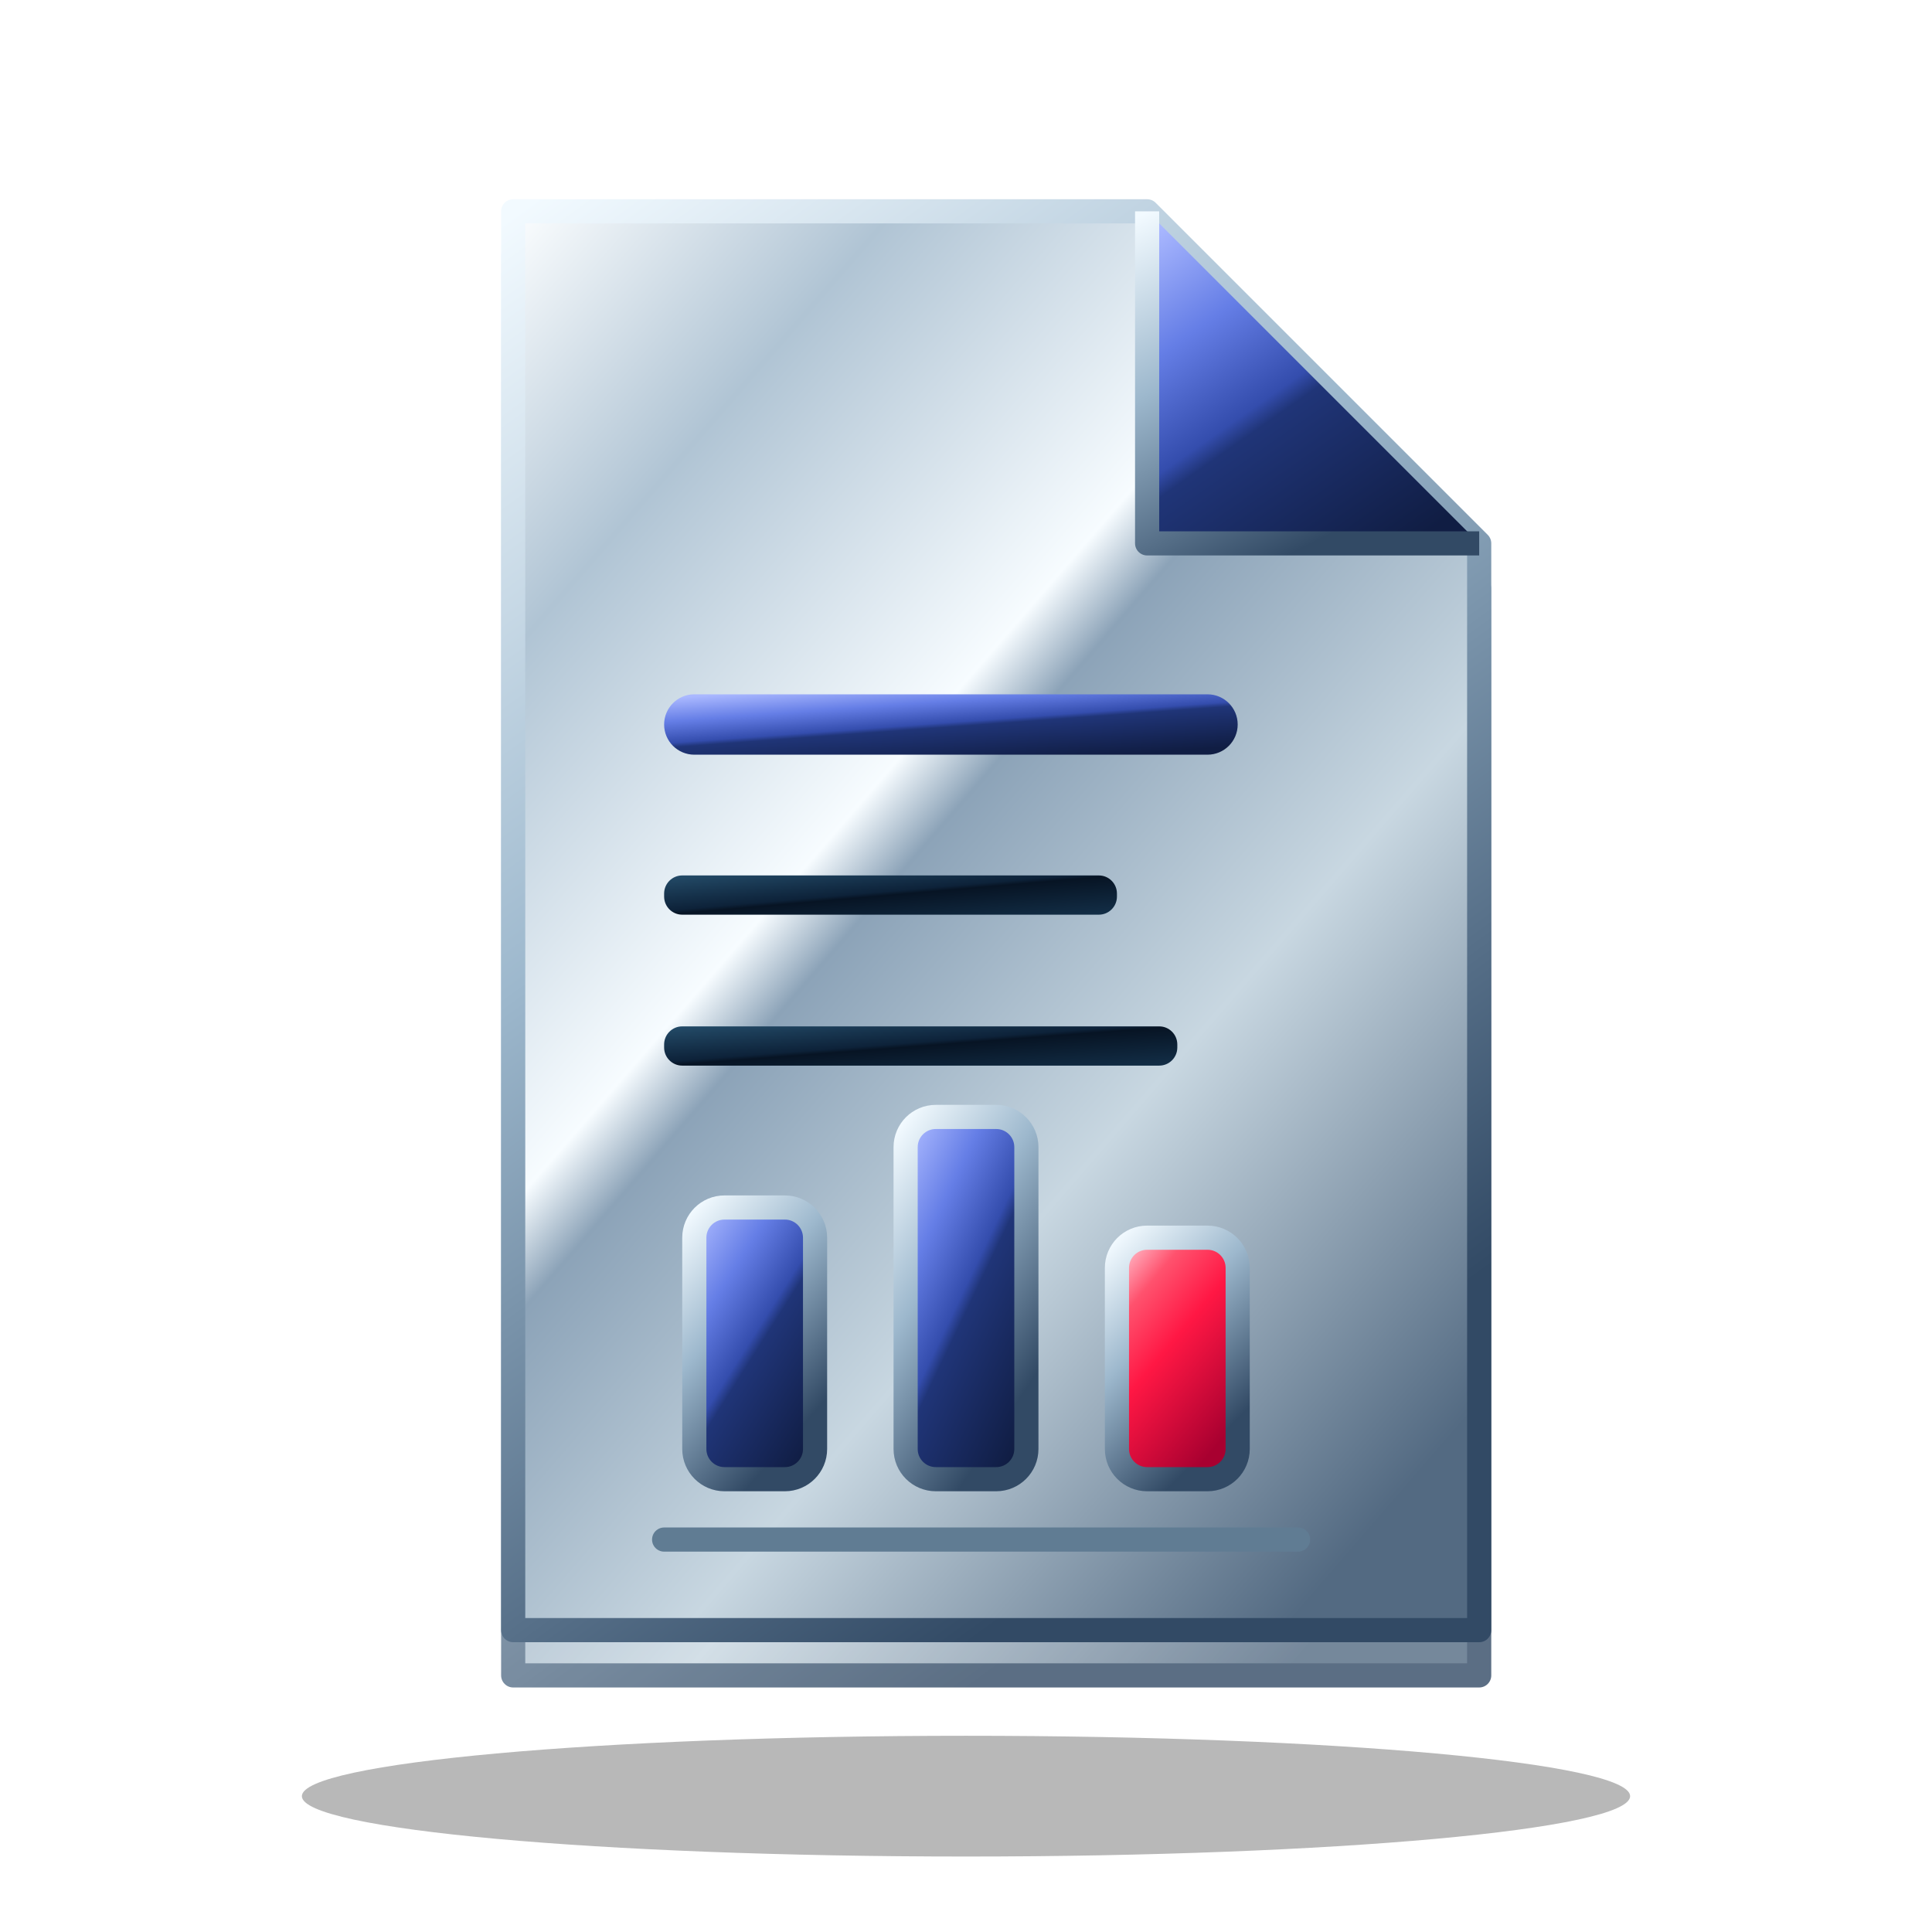
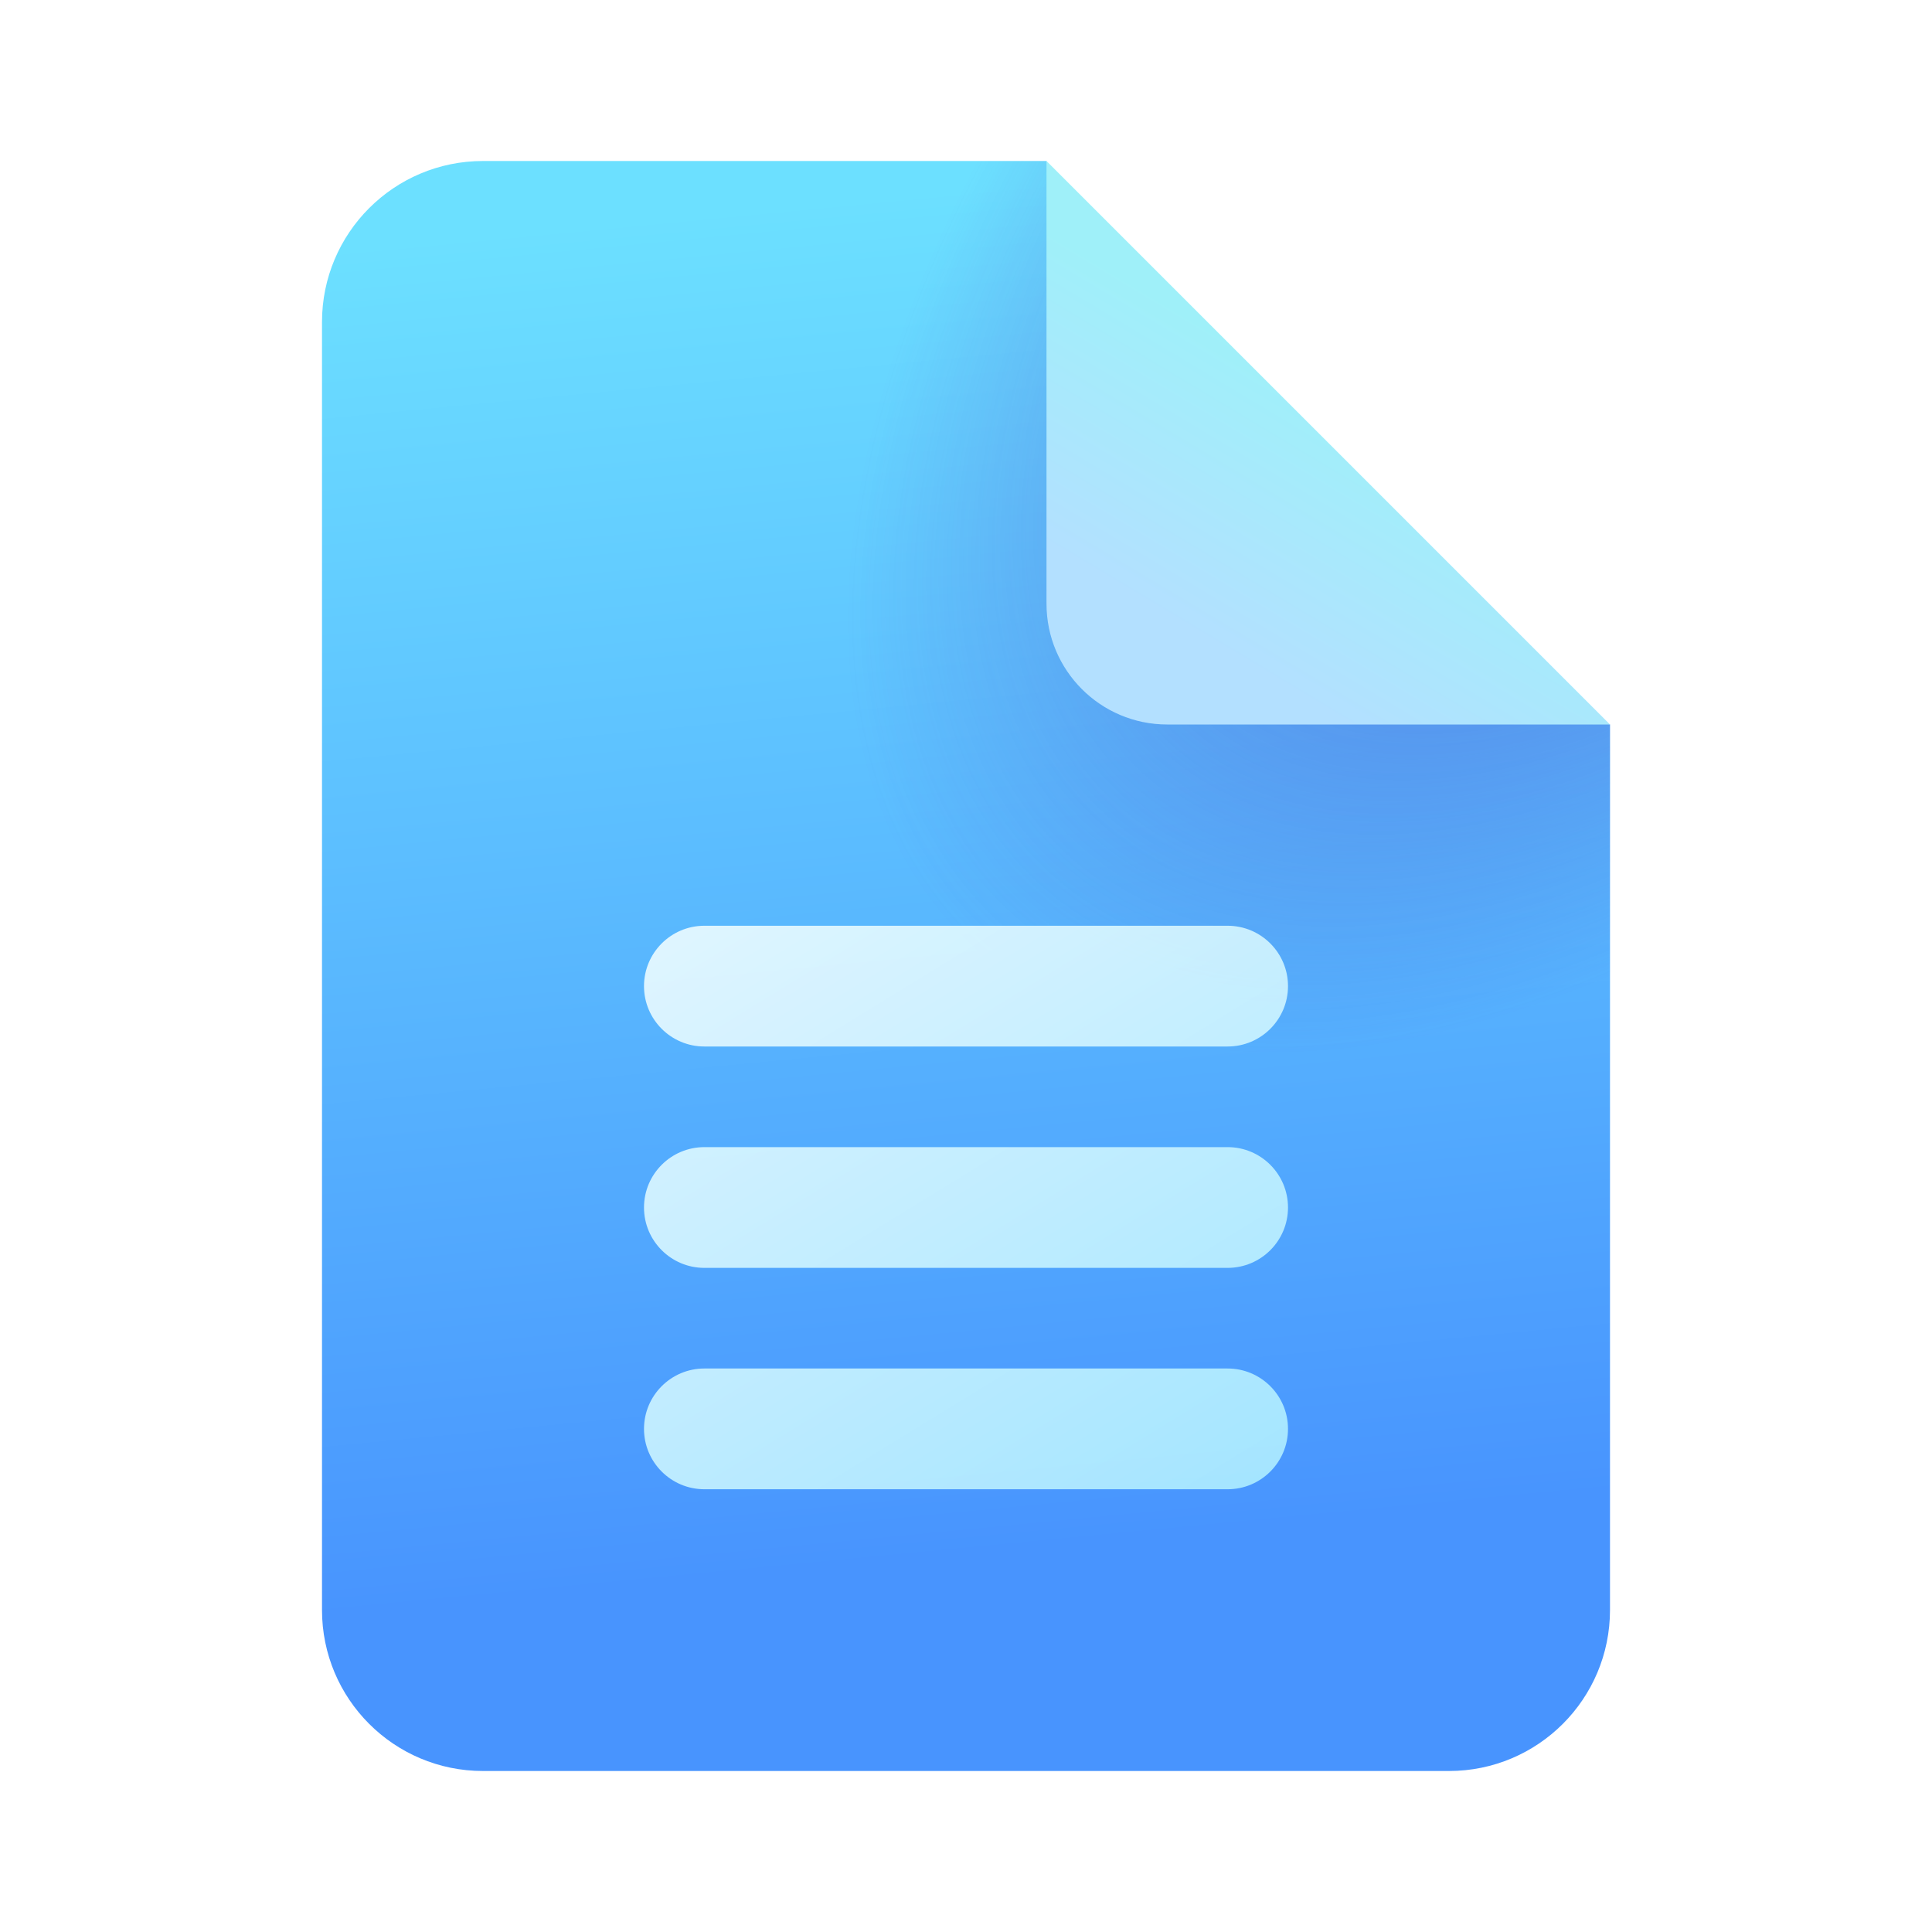
- <svg xmlns="http://www.w3.org/2000/svg" width="64" height="64" viewBox="0 0 64 64">
+ <svg xmlns="http://www.w3.org/2000/svg" width="24" height="24" viewBox="0 0 24 24" fill="none">
+   <path d="M6 22H18C19.105 22 20 21.105 20 20V9L15 7L13 2H6C4.895 2 4 2.895 4 4V20C4 21.105 4.895 22 6 22Z" fill="url(#paint0_linear_72095_9773)" />
+   <path d="M6 22H18C19.105 22 20 21.105 20 20V9L15 7L13 2H6C4.895 2 4 2.895 4 4V20C4 21.105 4.895 22 6 22Z" fill="url(#paint1_radial_72095_9773)" fill-opacity="0.5" />
+   <path d="M13 7.5V2L20 9H14.5C13.672 9 13 8.328 13 7.5Z" fill="url(#paint2_linear_72095_9773)" />
+   <path d="M8.75 11.5C8.336 11.5 8 11.836 8 12.25C8 12.664 8.336 13 8.75 13H15.25C15.664 13 16 12.664 16 12.25C16 11.836 15.664 11.5 15.25 11.5H8.75ZM8.75 14.25C8.336 14.25 8 14.586 8 15C8 15.414 8.336 15.75 8.75 15.75H15.25C15.664 15.75 16 15.414 16 15C16 14.586 15.664 14.25 15.25 14.25H8.75ZM8.75 17C8.336 17 8 17.336 8 17.75C8 18.164 8.336 18.5 8.75 18.5H15.25C15.664 18.5 16 18.164 16 17.75C16 17.336 15.664 17 15.25 17H8.75Z" fill="url(#paint3_linear_72095_9773)" fill-opacity="0.9" />
  <defs>
-     <linearGradient id="silver" x1="0" y1="0" x2=".8" y2="1">
-       <stop stop-color="#FCFEFF" />
-       <stop offset=".19" stop-color="#B0C4D4" />
-       <stop offset=".43" stop-color="#F7FCFF" />
-       <stop offset=".48" stop-color="#8CA3B8" />
-       <stop offset=".7" stop-color="#C8D7E1" />
-       <stop offset="1" stop-color="#536A82" />
+     <linearGradient id="paint0_linear_72095_9773" x1="15.2" y1="2" x2="16.822" y2="18.87" gradientUnits="userSpaceOnUse">
+       <stop stop-color="#6CE0FF" />
+       <stop offset="1" stop-color="#4894FE" />
    </linearGradient>
-     <linearGradient id="edge" x2=".5" y2="1">
-       <stop stop-color="#F2FAFF" />
-       <stop offset=".44" stop-color="#9DB8CD" />
-       <stop offset="1" stop-color="#324A65" />
+     <radialGradient id="paint1_radial_72095_9773" cx="0" cy="0" r="1" gradientUnits="userSpaceOnUse" gradientTransform="translate(20.6667 2.625) rotate(133.623) scale(12.562 7.41695)">
+       <stop offset="0.362" stop-color="#4A43CB" />
+       <stop offset="1" stop-color="#4A43CB" stop-opacity="0" />
+     </radialGradient>
+     <linearGradient id="paint2_linear_72095_9773" x1="16.488" y1="4.917" x2="14.738" y2="7.833" gradientUnits="userSpaceOnUse">
+       <stop stop-color="#9FF0F9" />
+       <stop offset="1" stop-color="#B3E0FF" />
    </linearGradient>
-     <linearGradient id="blue" x1=".1" y1="0" x2=".8" y2="1">
-       <stop stop-color="#AAB8FF" />
-       <stop offset=".26" stop-color="#657EE6" />
-       <stop offset=".5" stop-color="#344DAD" />
-       <stop offset=".55" stop-color="#203578" />
-       <stop offset="1" stop-color="#101D43" />
-     </linearGradient>
-     <linearGradient id="red" x2=".6" y2="1">
-       <stop stop-color="#FFE2EA" />
-       <stop offset=".26" stop-color="#FF526E" />
-       <stop offset=".52" stop-color="#FF1744" />
-       <stop offset="1" stop-color="#A80030" />
-     </linearGradient>
-     <linearGradient id="glass" x2="1" y2="1">
-       <stop stop-color="#244C69" />
-       <stop offset=".45" stop-color="#0D2239" />
-       <stop offset=".5" stop-color="#071424" />
-       <stop offset="1" stop-color="#132F48" />
-     </linearGradient>
-     <linearGradient id="green" x2=".5" y2="1">
-       <stop stop-color="#E0FFEC" />
-       <stop offset=".5" stop-color="#39FF14" />
-       <stop offset="1" stop-color="#078B28" />
-     </linearGradient>
-     <linearGradient id="amber" x2=".5" y2="1">
-       <stop stop-color="#FFF3C7" />
-       <stop offset=".4" stop-color="#D7A34A" />
-       <stop offset="1" stop-color="#75511D" />
+     <linearGradient id="paint3_linear_72095_9773" x1="16" y1="21.3" x2="8.196" y2="8.58" gradientUnits="userSpaceOnUse">
+       <stop stop-color="#9DEAFF" />
+       <stop offset="1" stop-color="white" />
    </linearGradient>
  </defs>
-   <ellipse cx="32" cy="59.5" rx="22" ry="2" fill="#000" opacity=".28" />
-   <g transform="translate(0 1.5)" opacity=".8">
-     <path d="M17 7H38L49 18V54H17Z" fill="url(#silver)" stroke="url(#edge)" stroke-width="0.8" stroke-linejoin="round" />
-     <path d="M38 7V18H49" fill="url(#blue)" stroke="url(#edge)" stroke-width="0.8" stroke-linejoin="round" />
-     <rect x="22" y="23" width="19" height="2" rx="1" fill="url(#blue)" stroke="url(#edge)" stroke-width="0" />
-     <rect x="22" y="29" width="15" height="1.3" rx="0.6" fill="url(#glass)" stroke="url(#edge)" stroke-width="0" />
-     <rect x="22" y="34" width="17" height="1.3" rx="0.6" fill="url(#glass)" stroke="url(#edge)" stroke-width="0" />
-     <rect x="23" y="40" width="4" height="9" rx="1" fill="url(#blue)" stroke="url(#edge)" stroke-width="0.8" />
-     <rect x="30" y="37" width="4" height="12" rx="1" fill="url(#blue)" stroke="url(#edge)" stroke-width="0.8" />
-     <rect x="37" y="41" width="4" height="8" rx="1" fill="url(#red)" stroke="url(#edge)" stroke-width="0.8" />
-     <path d="M22 51H43" fill="none" stroke="#607C93" stroke-width="0.8" opacity="1" stroke-linecap="round" stroke-linejoin="round" />
-   </g>
-   <g>
-     <path d="M17 7H38L49 18V54H17Z" fill="url(#silver)" stroke="url(#edge)" stroke-width="0.8" stroke-linejoin="round" />
-     <path d="M38 7V18H49" fill="url(#blue)" stroke="url(#edge)" stroke-width="0.8" stroke-linejoin="round" />
-     <rect x="22" y="23" width="19" height="2" rx="1" fill="url(#blue)" stroke="url(#edge)" stroke-width="0" />
-     <rect x="22" y="29" width="15" height="1.3" rx="0.6" fill="url(#glass)" stroke="url(#edge)" stroke-width="0" />
-     <rect x="22" y="34" width="17" height="1.3" rx="0.6" fill="url(#glass)" stroke="url(#edge)" stroke-width="0" />
-     <rect x="23" y="40" width="4" height="9" rx="1" fill="url(#blue)" stroke="url(#edge)" stroke-width="0.8" />
-     <rect x="30" y="37" width="4" height="12" rx="1" fill="url(#blue)" stroke="url(#edge)" stroke-width="0.8" />
-     <rect x="37" y="41" width="4" height="8" rx="1" fill="url(#red)" stroke="url(#edge)" stroke-width="0.8" />
-     <path d="M22 51H43" fill="none" stroke="#607C93" stroke-width="0.8" opacity="1" stroke-linecap="round" stroke-linejoin="round" />
-   </g>
</svg>
